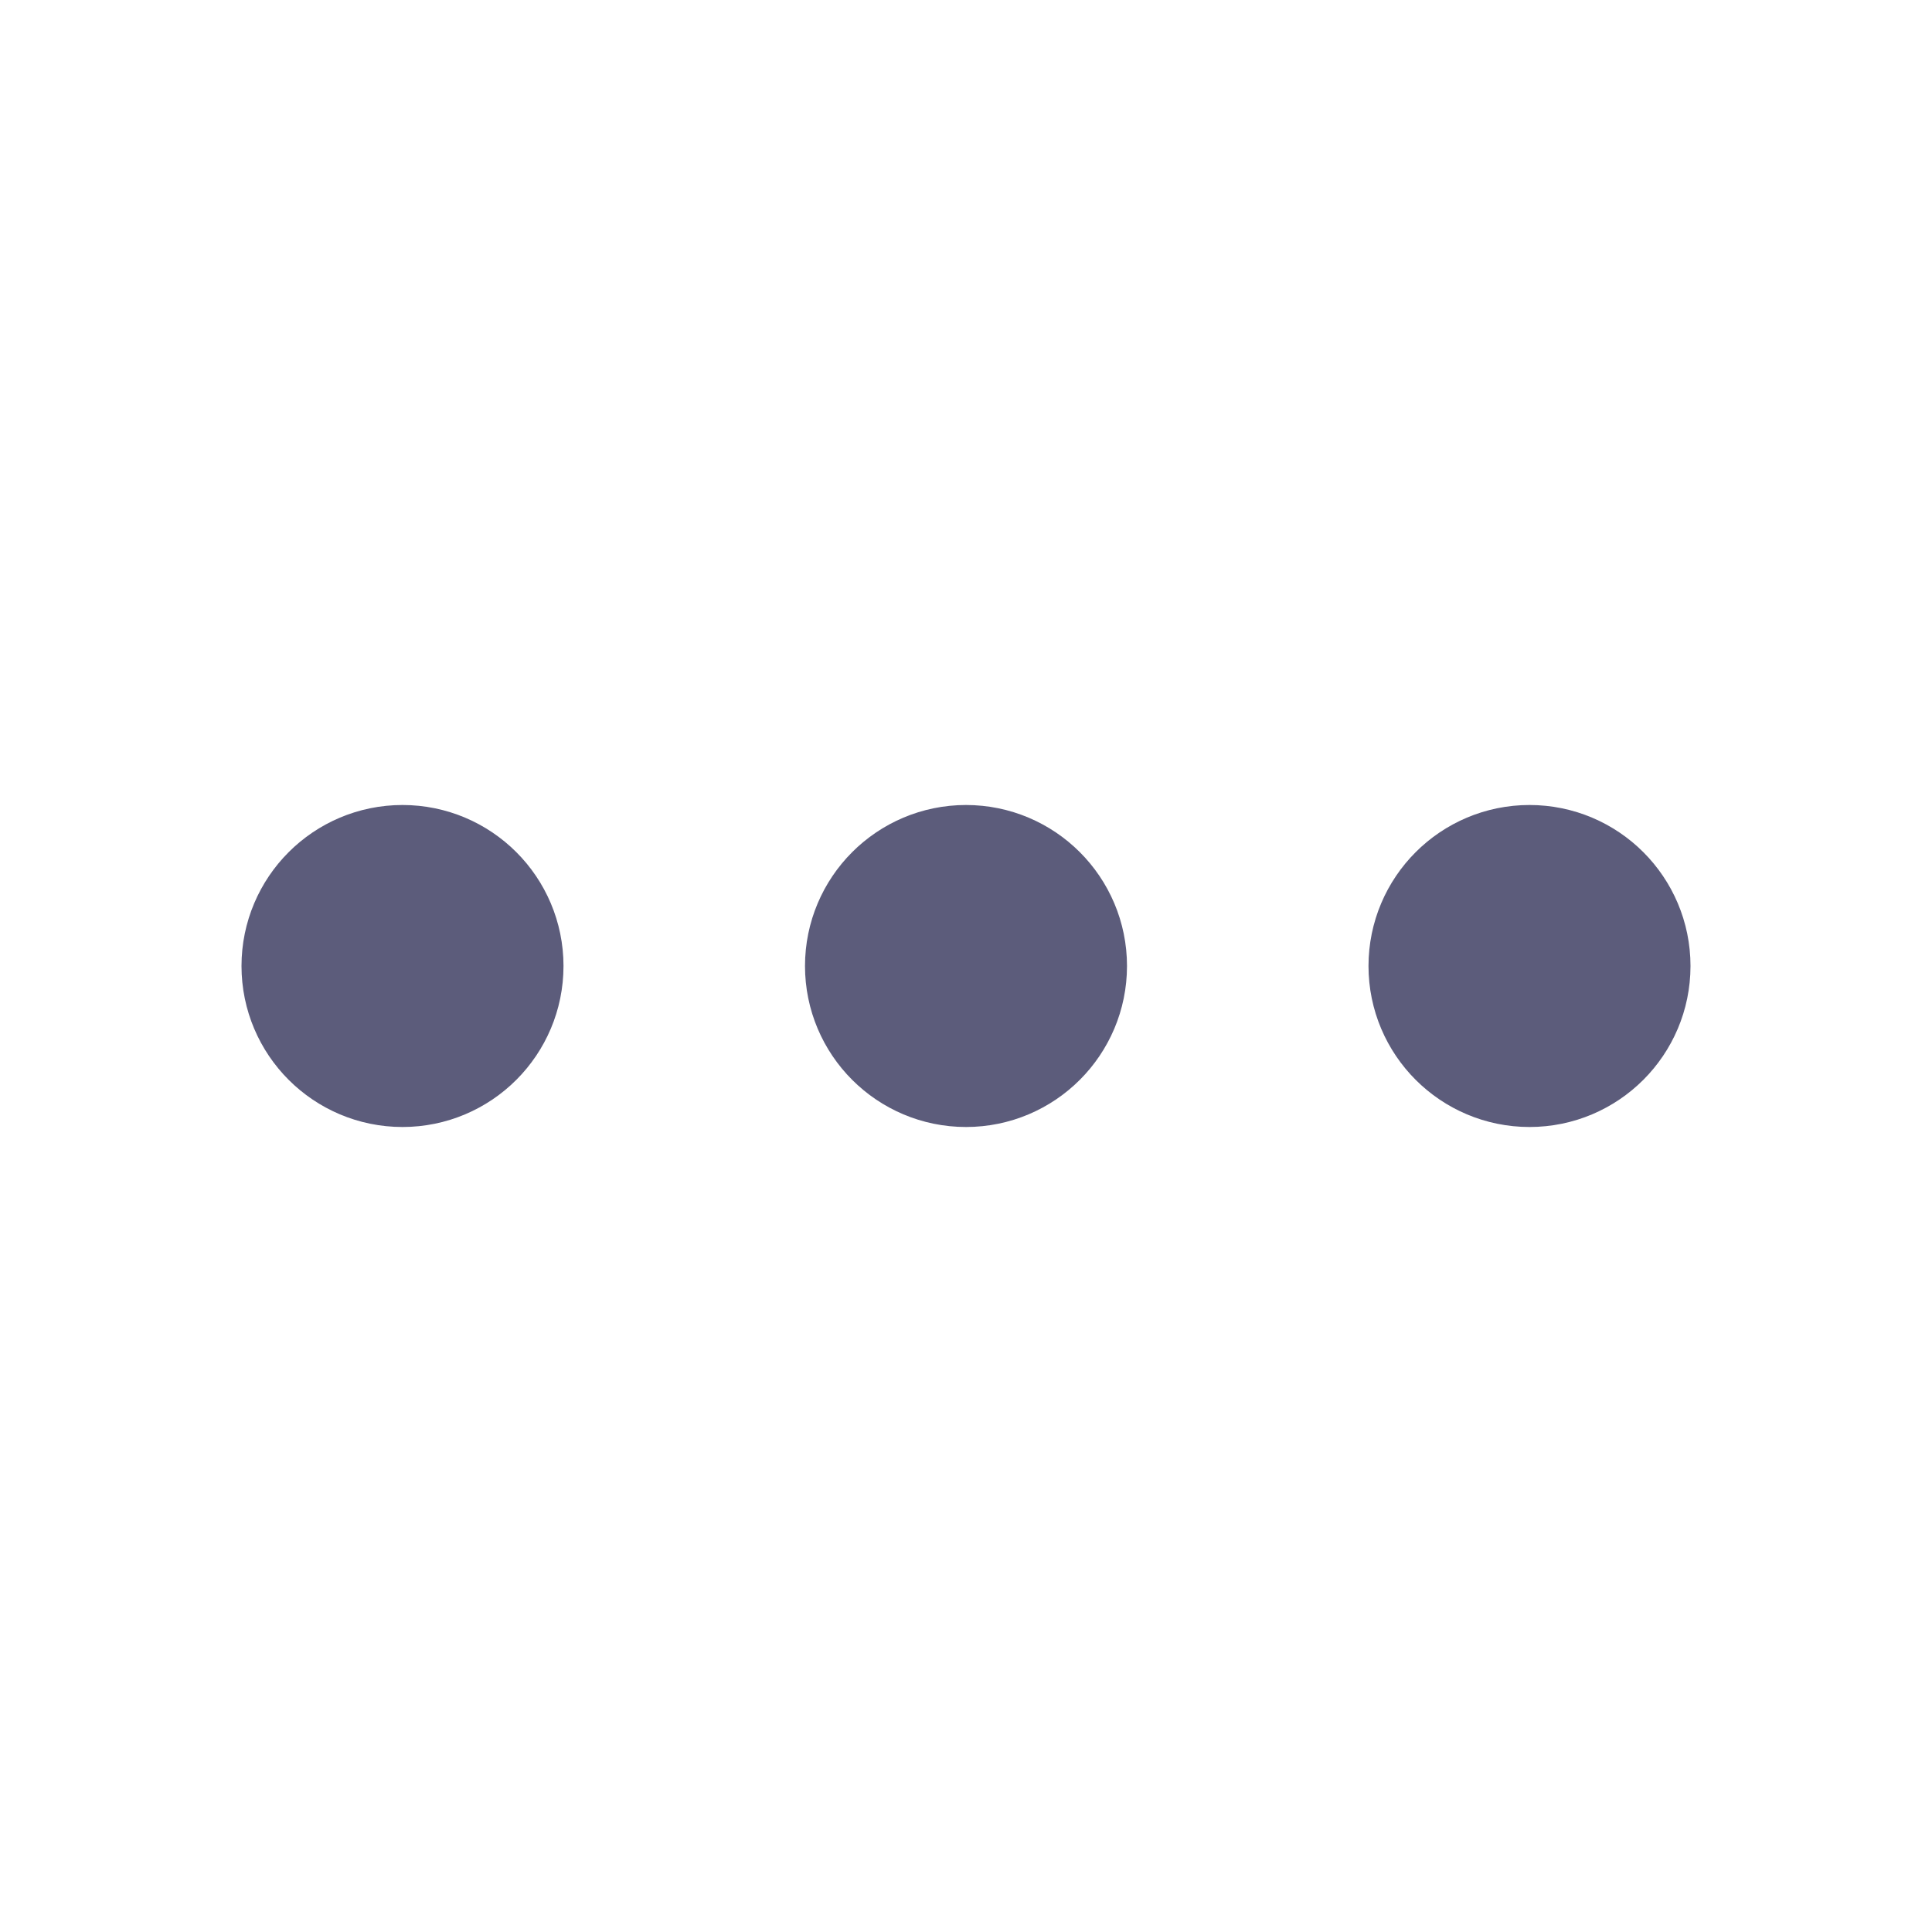
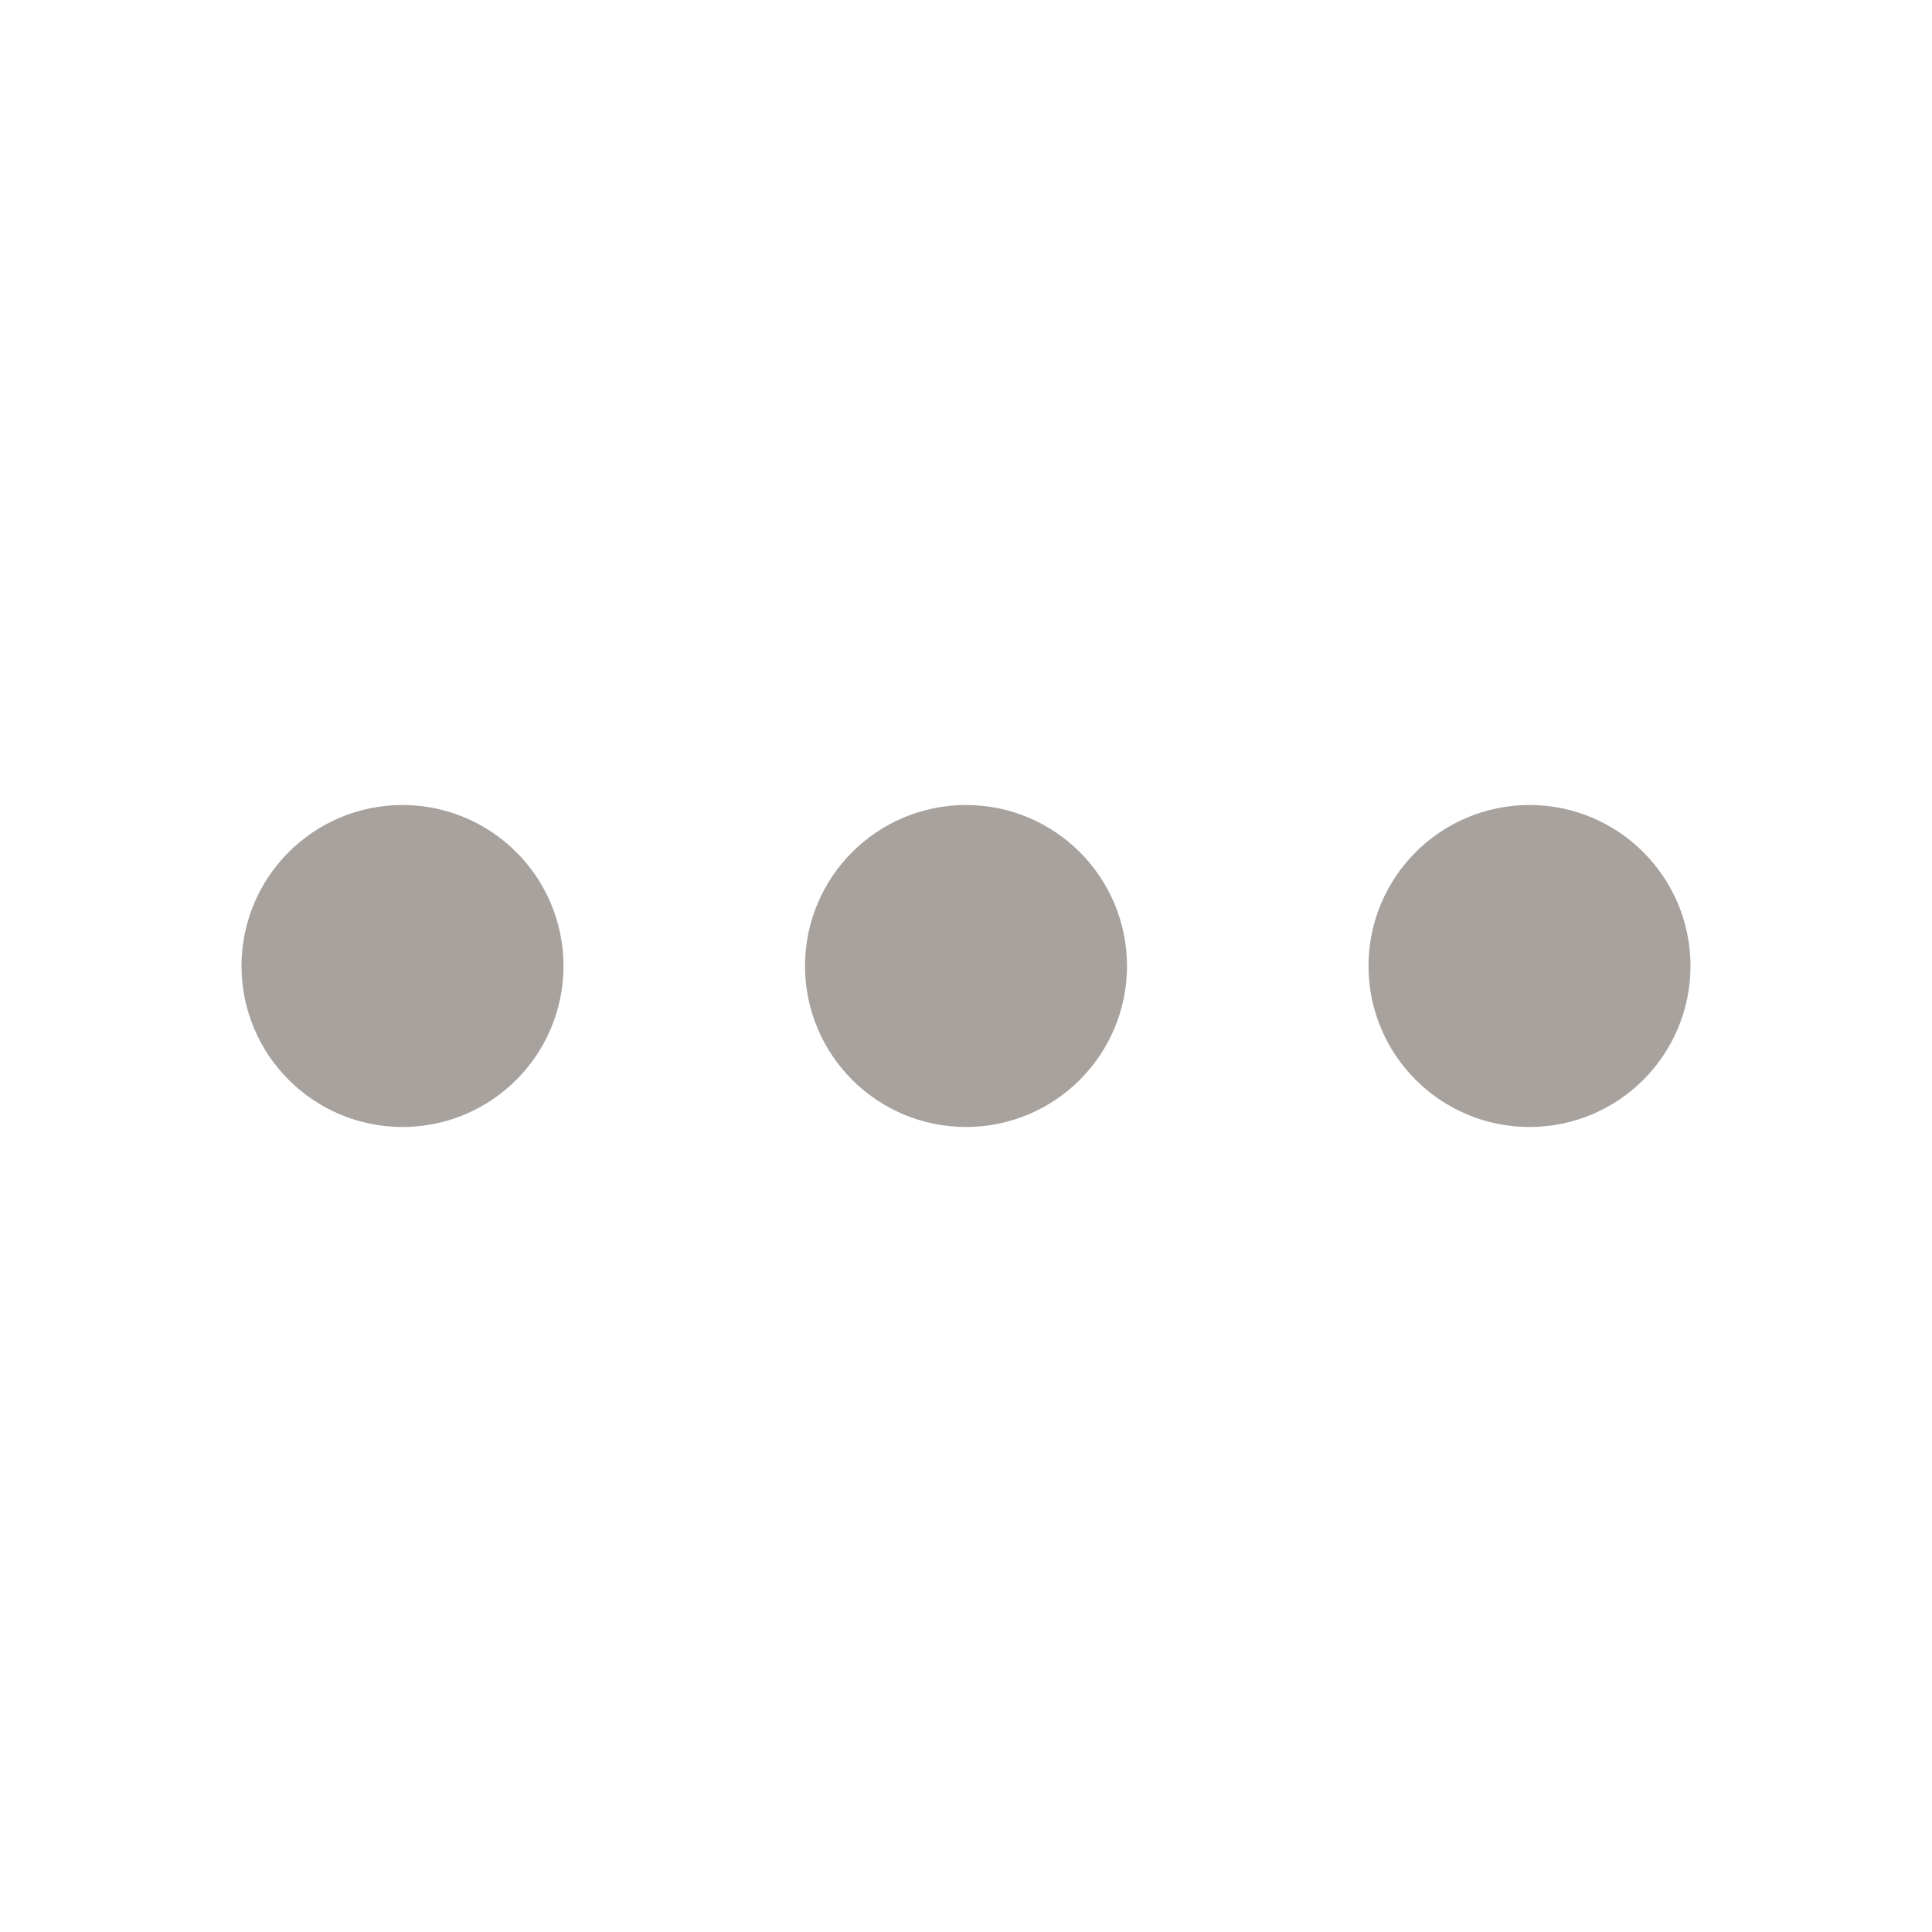
- <svg xmlns="http://www.w3.org/2000/svg" width="24" height="24" viewBox="0 0 24 24" fill="none">
-   <path d="M19 13C19.552 13 20 12.552 20 12C20 11.448 19.552 11 19 11C18.448 11 18 11.448 18 12C18 12.552 18.448 13 19 13Z" stroke="#5C5C7B" stroke-width="2" stroke-linecap="round" stroke-linejoin="round" />
-   <path d="M12 13C12.552 13 13 12.552 13 12C13 11.448 12.552 11 12 11C11.448 11 11 11.448 11 12C11 12.552 11.448 13 12 13Z" stroke="#5C5C7B" stroke-width="2" stroke-linecap="round" stroke-linejoin="round" />
-   <path d="M5 13C5.552 13 6 12.552 6 12C6 11.448 5.552 11 5 11C4.448 11 4 11.448 4 12C4 12.552 4.448 13 5 13Z" stroke="#5C5C7B" stroke-width="2" stroke-linecap="round" stroke-linejoin="round" />
+ <svg xmlns="http://www.w3.org/2000/svg" width="24px" height="24px" viewBox="0 0 24 24" fill="none" transform="rotate(0) scale(1, 1)">
+   <path d="M19 13C19.552 13 20 12.552 20 12C20 11.448 19.552 11 19 11C18.448 11 18 11.448 18 12C18 12.552 18.448 13 19 13Z" stroke="#a8a29e" stroke-width="2" stroke-linecap="round" stroke-linejoin="round" />
+   <path d="M12 13C12.552 13 13 12.552 13 12C13 11.448 12.552 11 12 11C11.448 11 11 11.448 11 12C11 12.552 11.448 13 12 13Z" stroke="#a8a29e" stroke-width="2" stroke-linecap="round" stroke-linejoin="round" />
+   <path d="M5 13C5.552 13 6 12.552 6 12C6 11.448 5.552 11 5 11C4.448 11 4 11.448 4 12C4 12.552 4.448 13 5 13Z" stroke="#a8a29e" stroke-width="2" stroke-linecap="round" stroke-linejoin="round" />
</svg>
